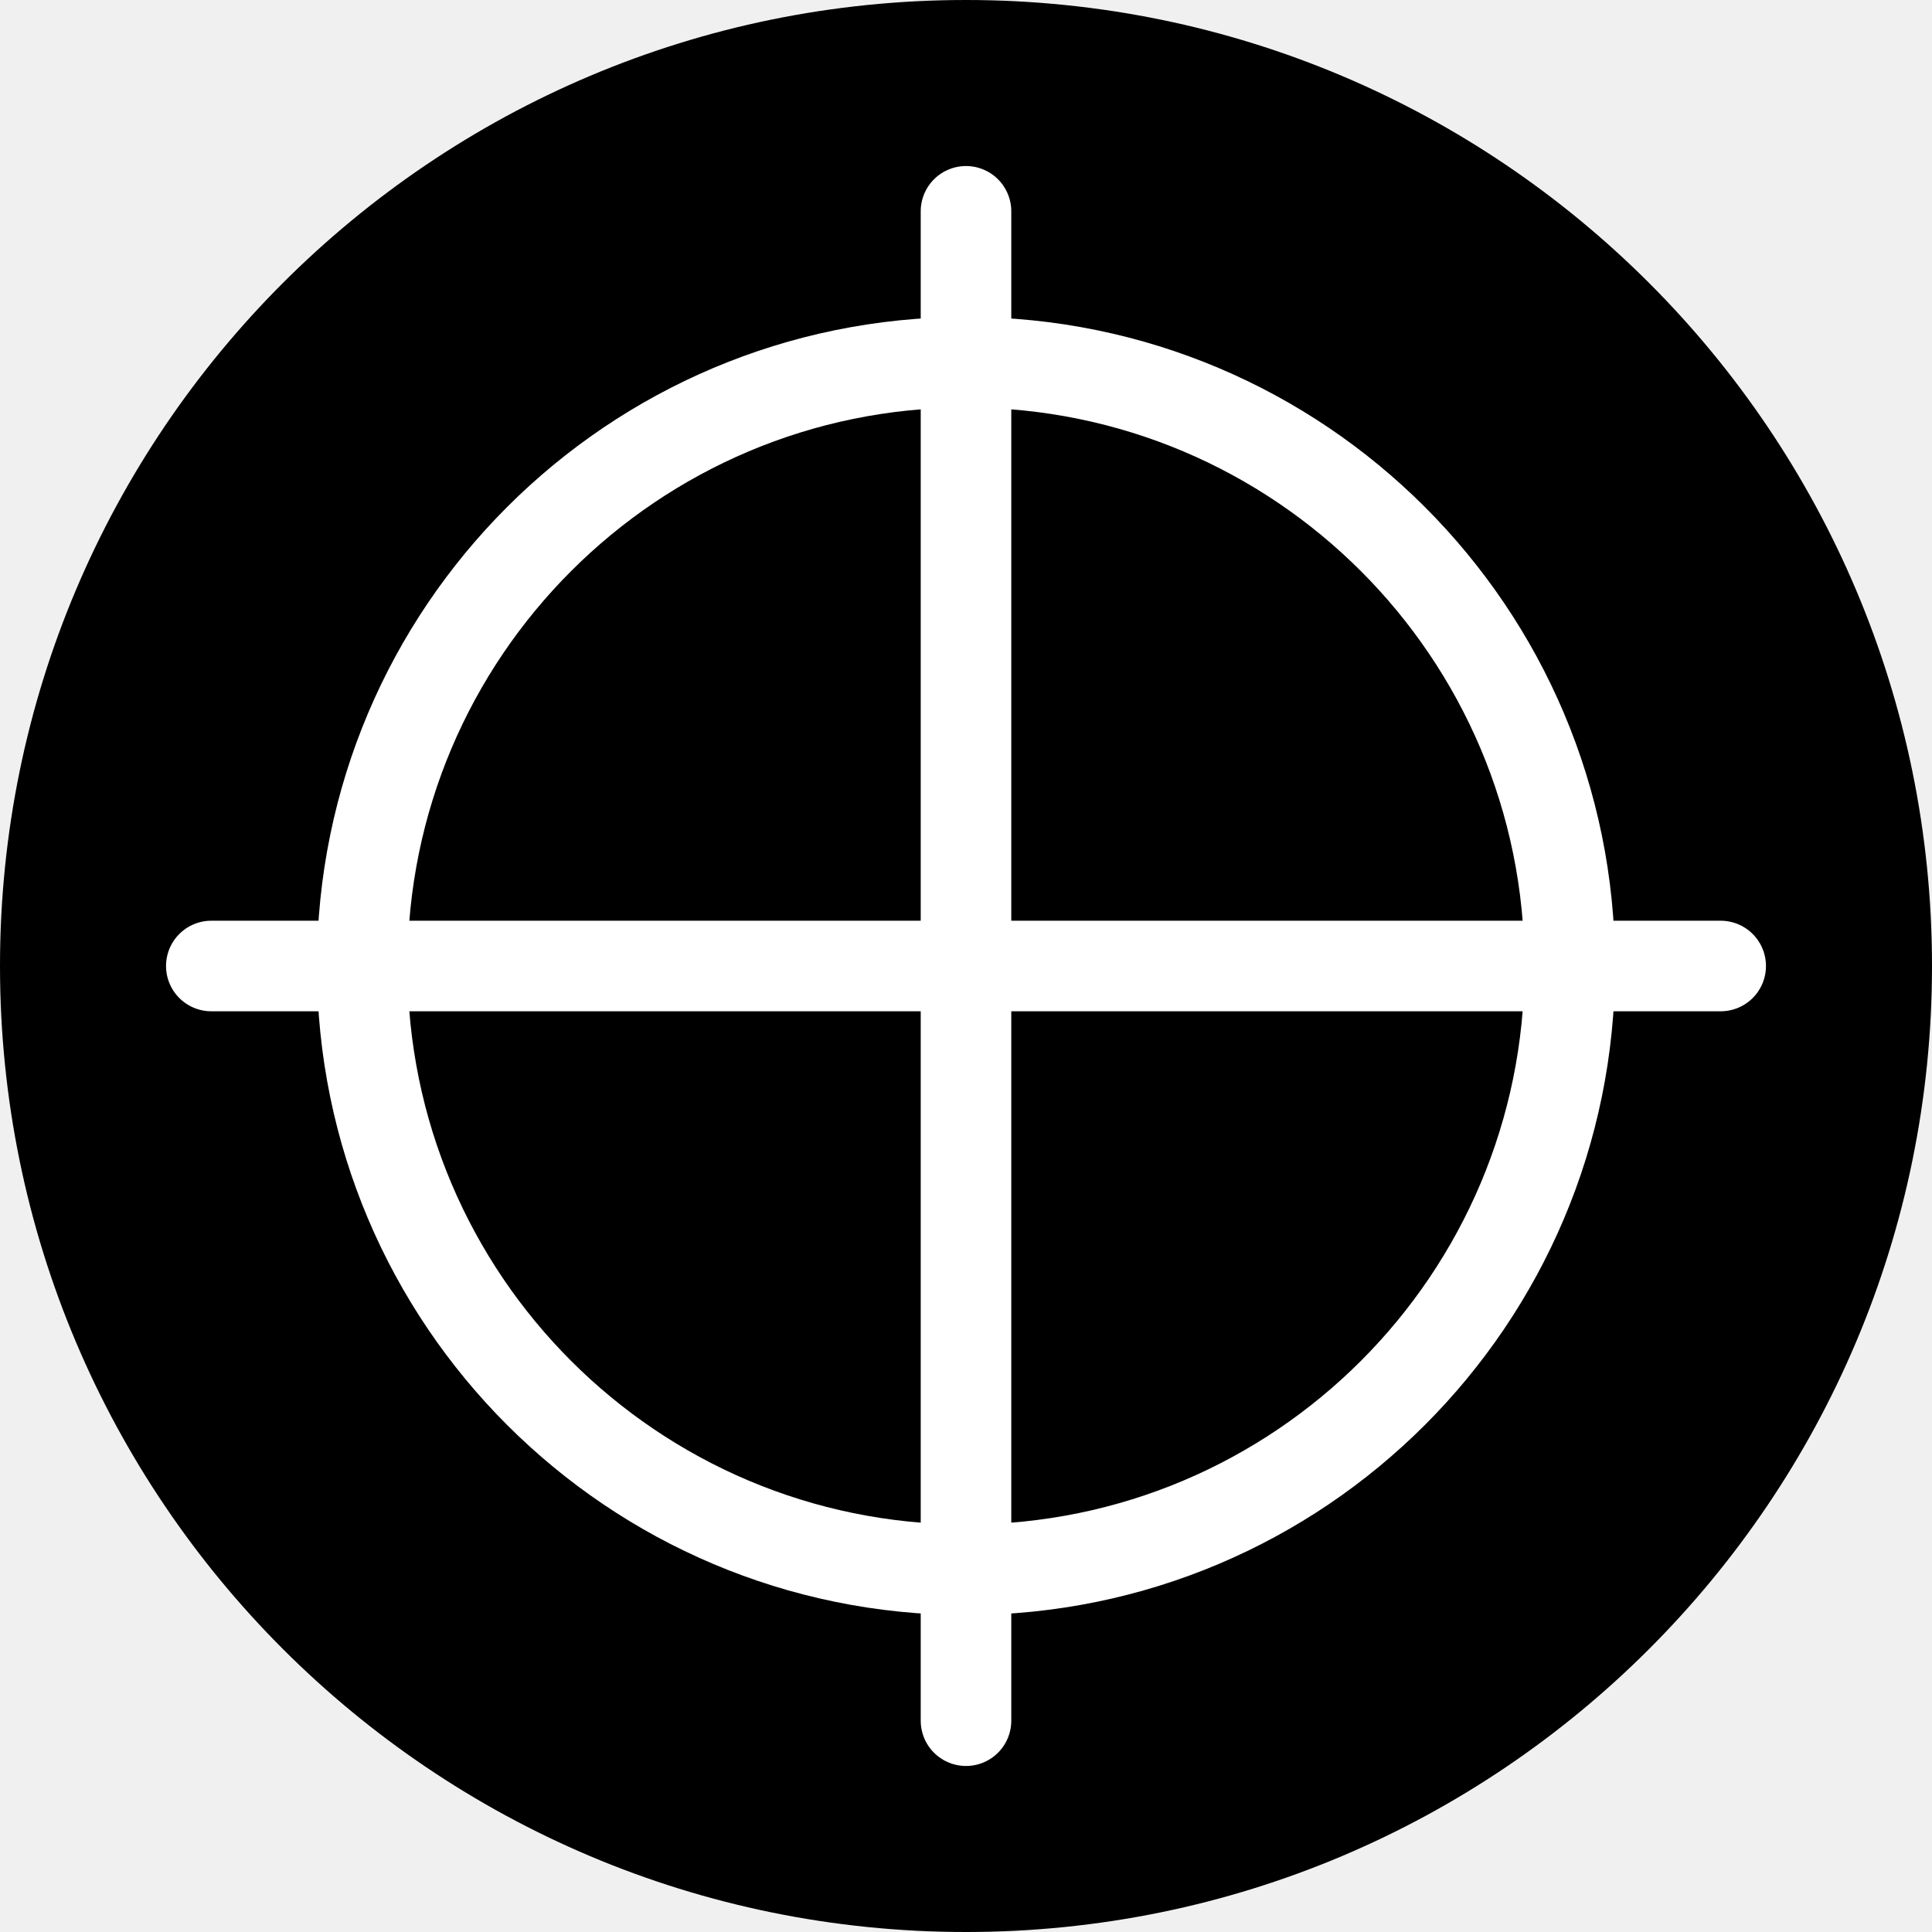
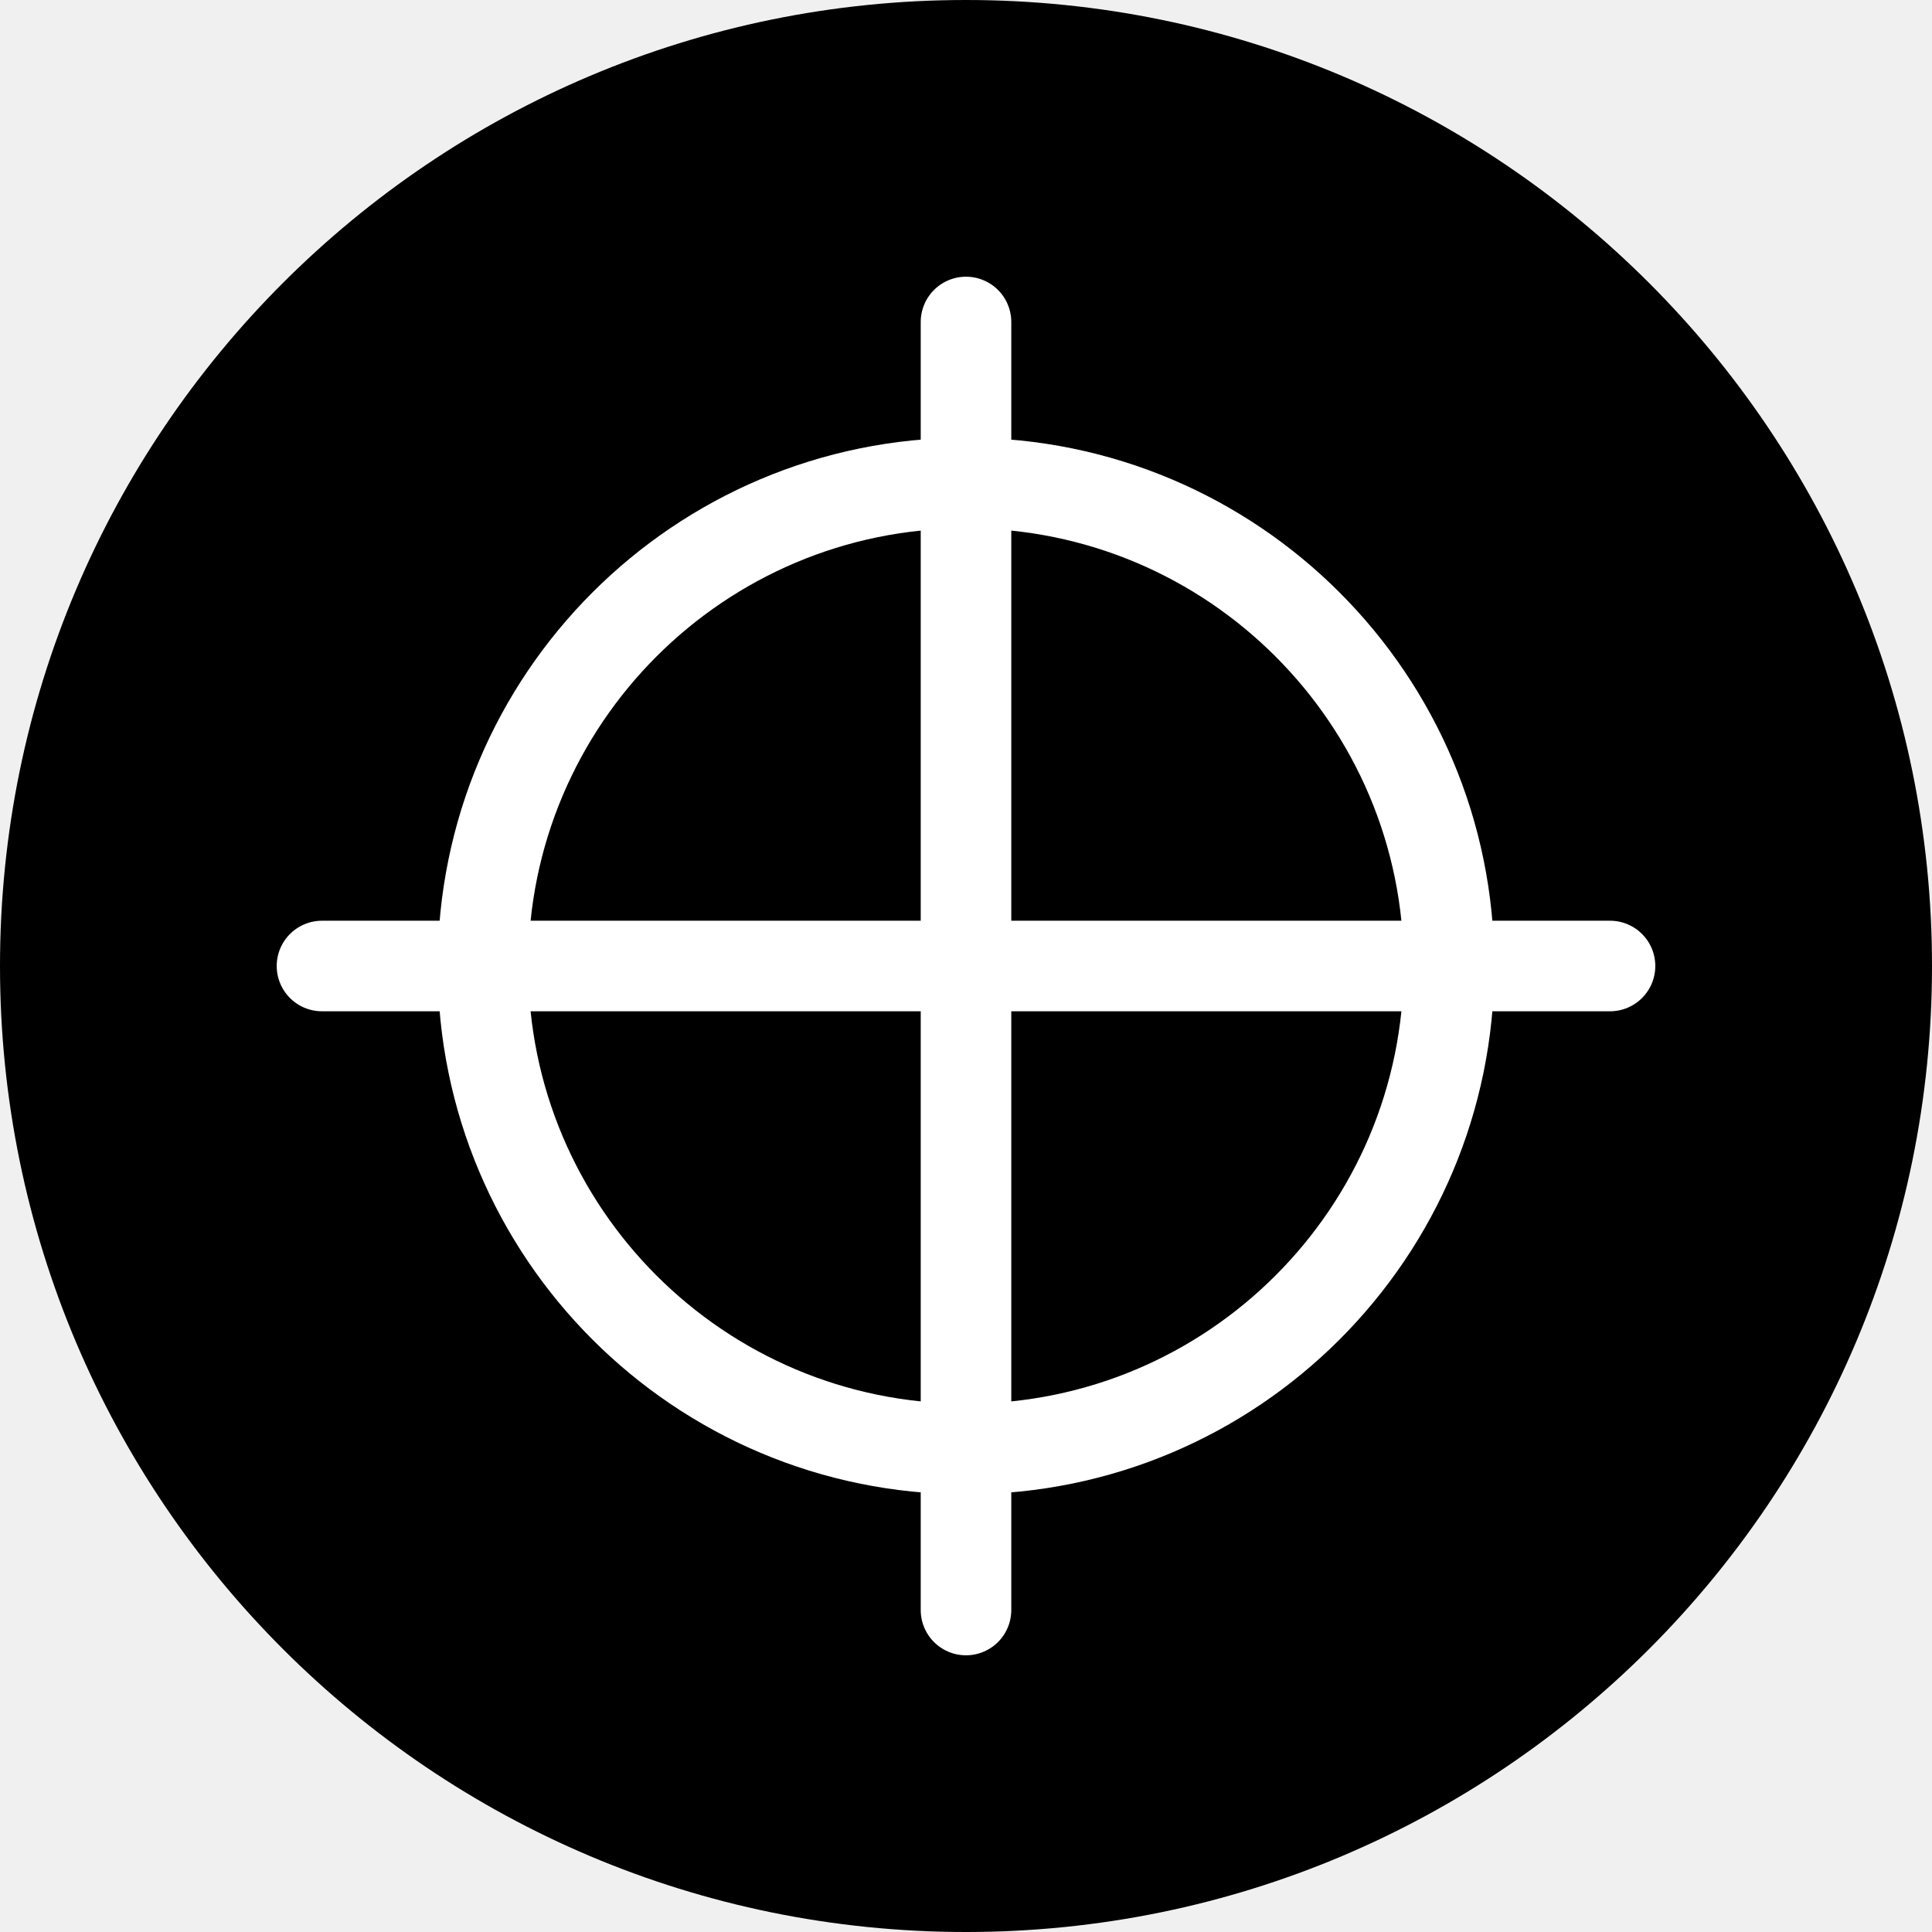
<svg xmlns="http://www.w3.org/2000/svg" viewBox="0 0 512 512">
  <circle cx="256" cy="256" r="256" fill="#000" />
-   <circle cx="256" cy="256" r="160" fill="none" stroke="#fff" stroke-width="24" />
-   <line x1="256" y1="56" x2="256" y2="456" stroke="#fff" stroke-width="24" stroke-linecap="round" />
-   <line x1="56" y1="256" x2="456" y2="256" stroke="#fff" stroke-width="24" stroke-linecap="round" />
+   <circle cx="256" cy="256" r="128" fill="none" stroke="#fff" stroke-width="24" />
+   <line x1="256" y1="85.33" x2="256" y2="426.67" stroke="#fff" stroke-width="24" stroke-linecap="round" />
+   <line x1="85.33" y1="256" x2="426.67" y2="256" stroke="#fff" stroke-width="24" stroke-linecap="round" />
</svg>
